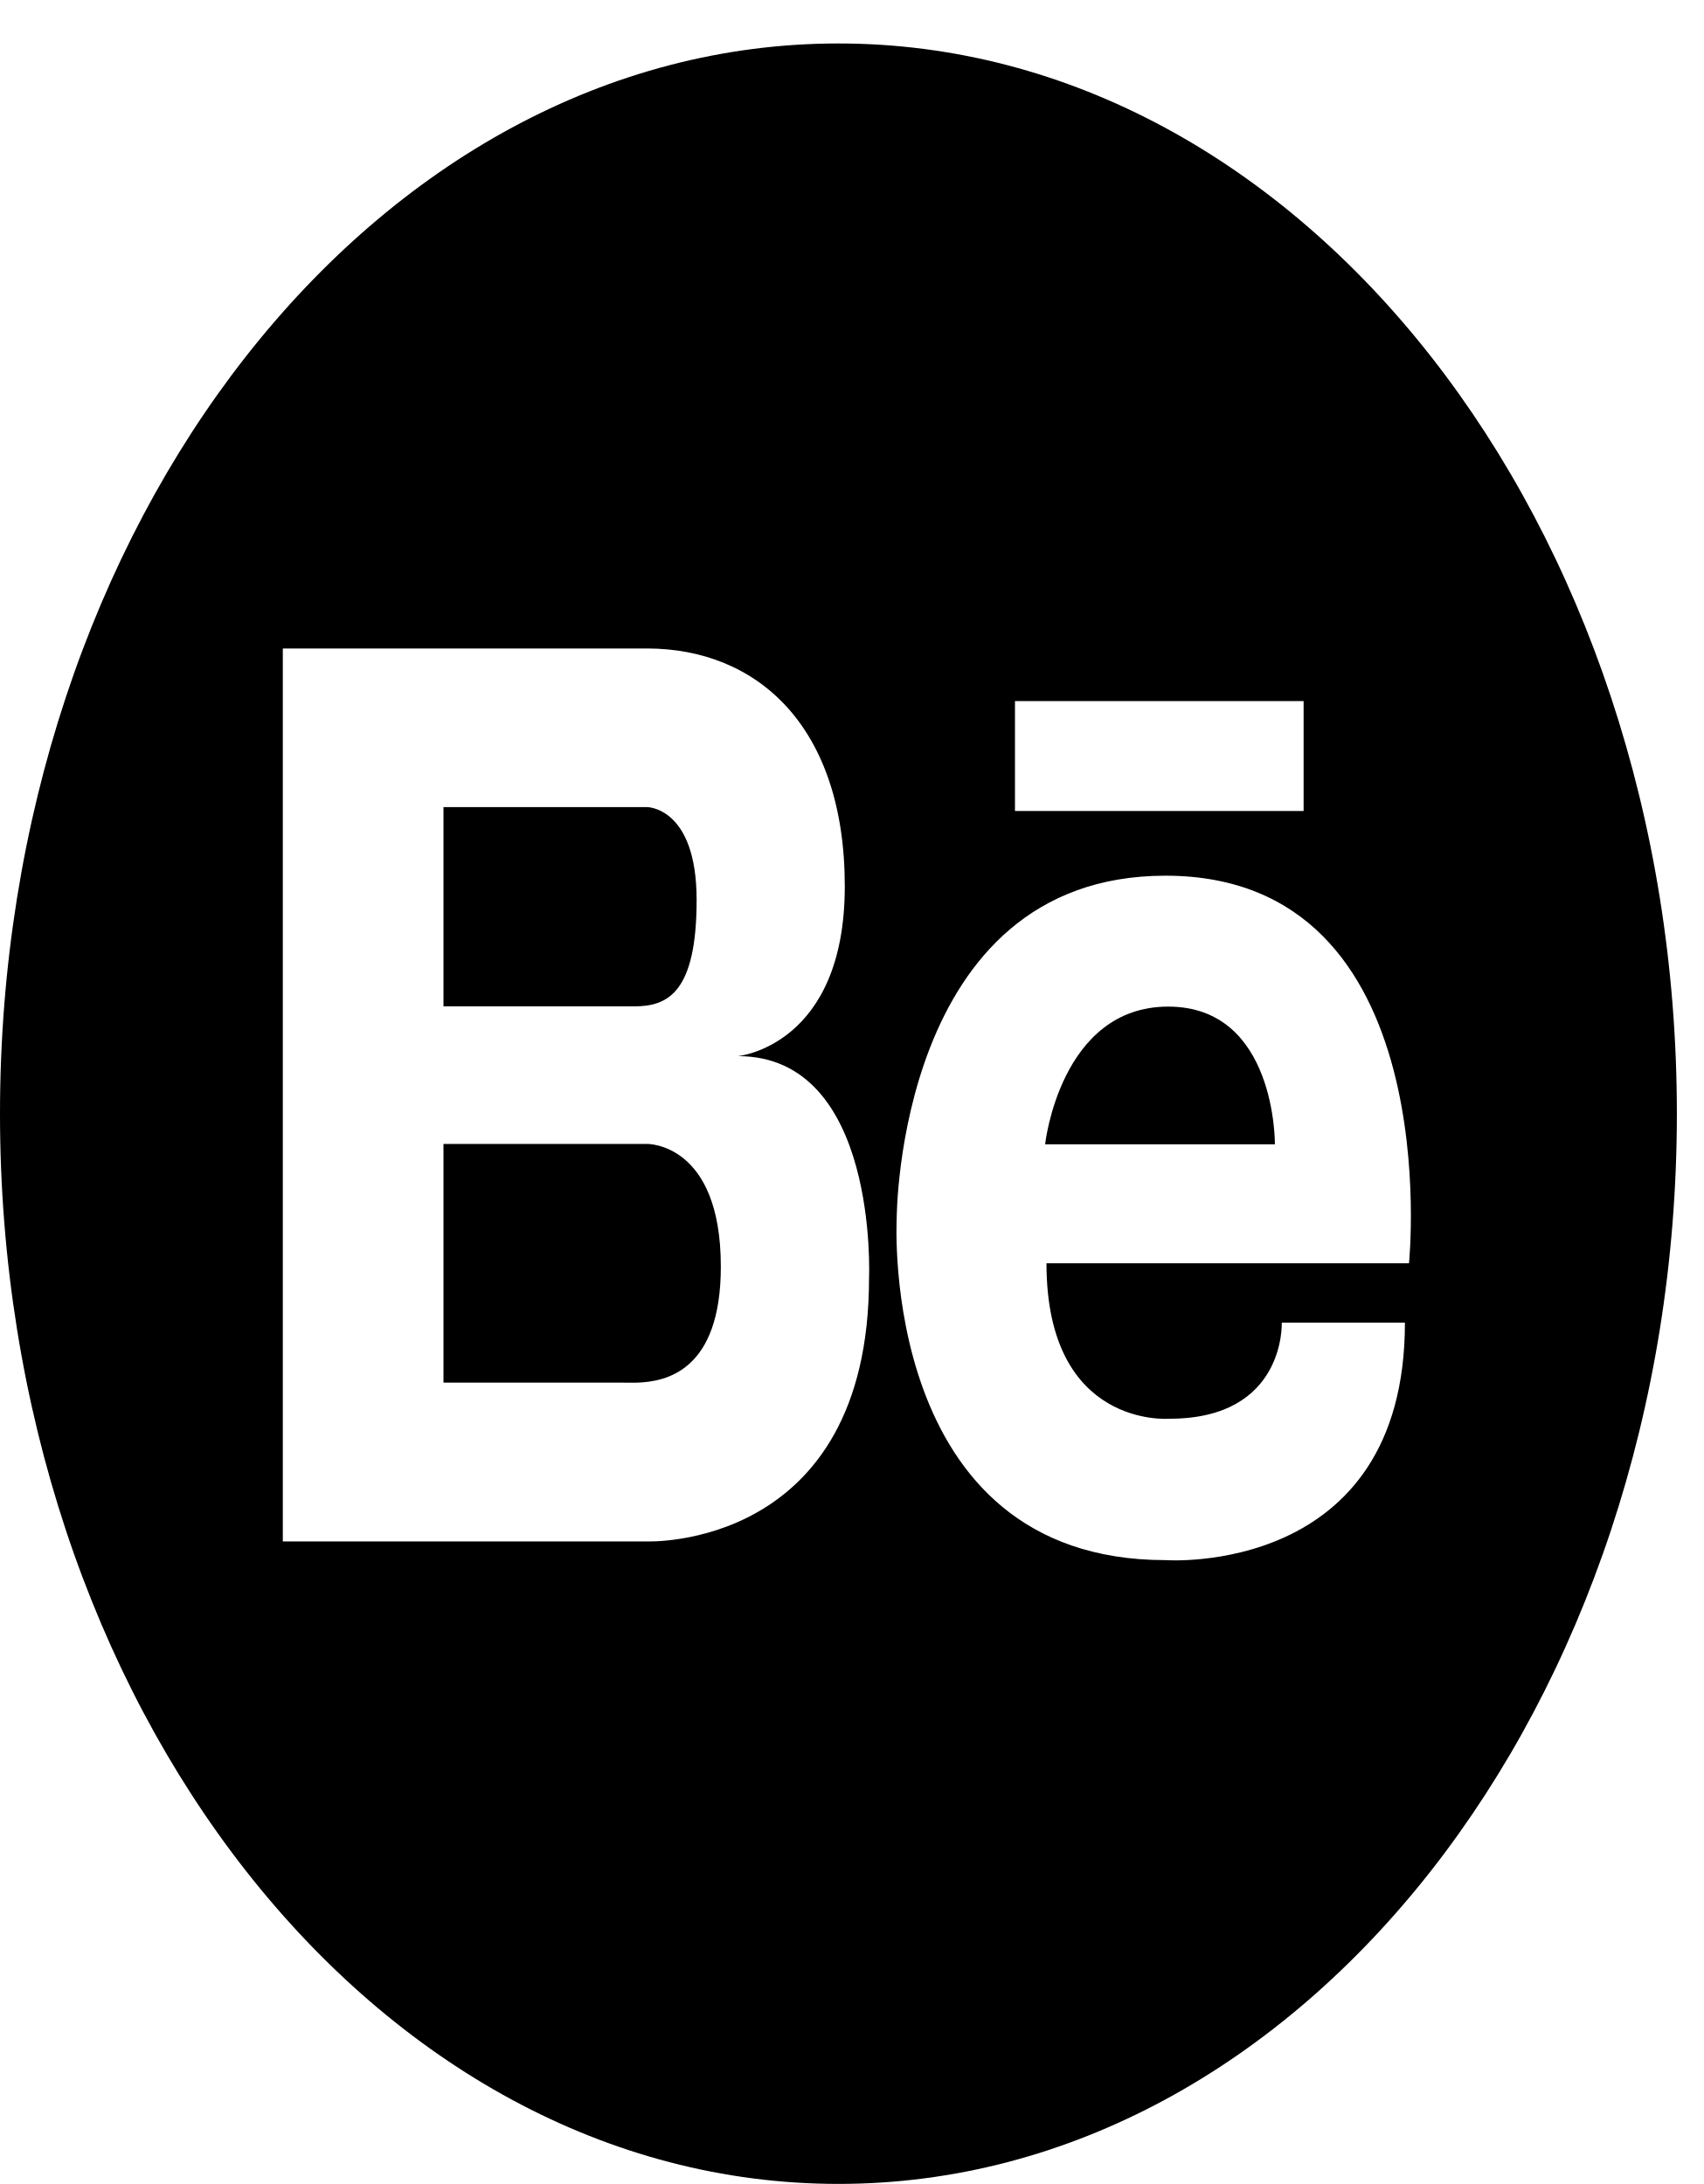
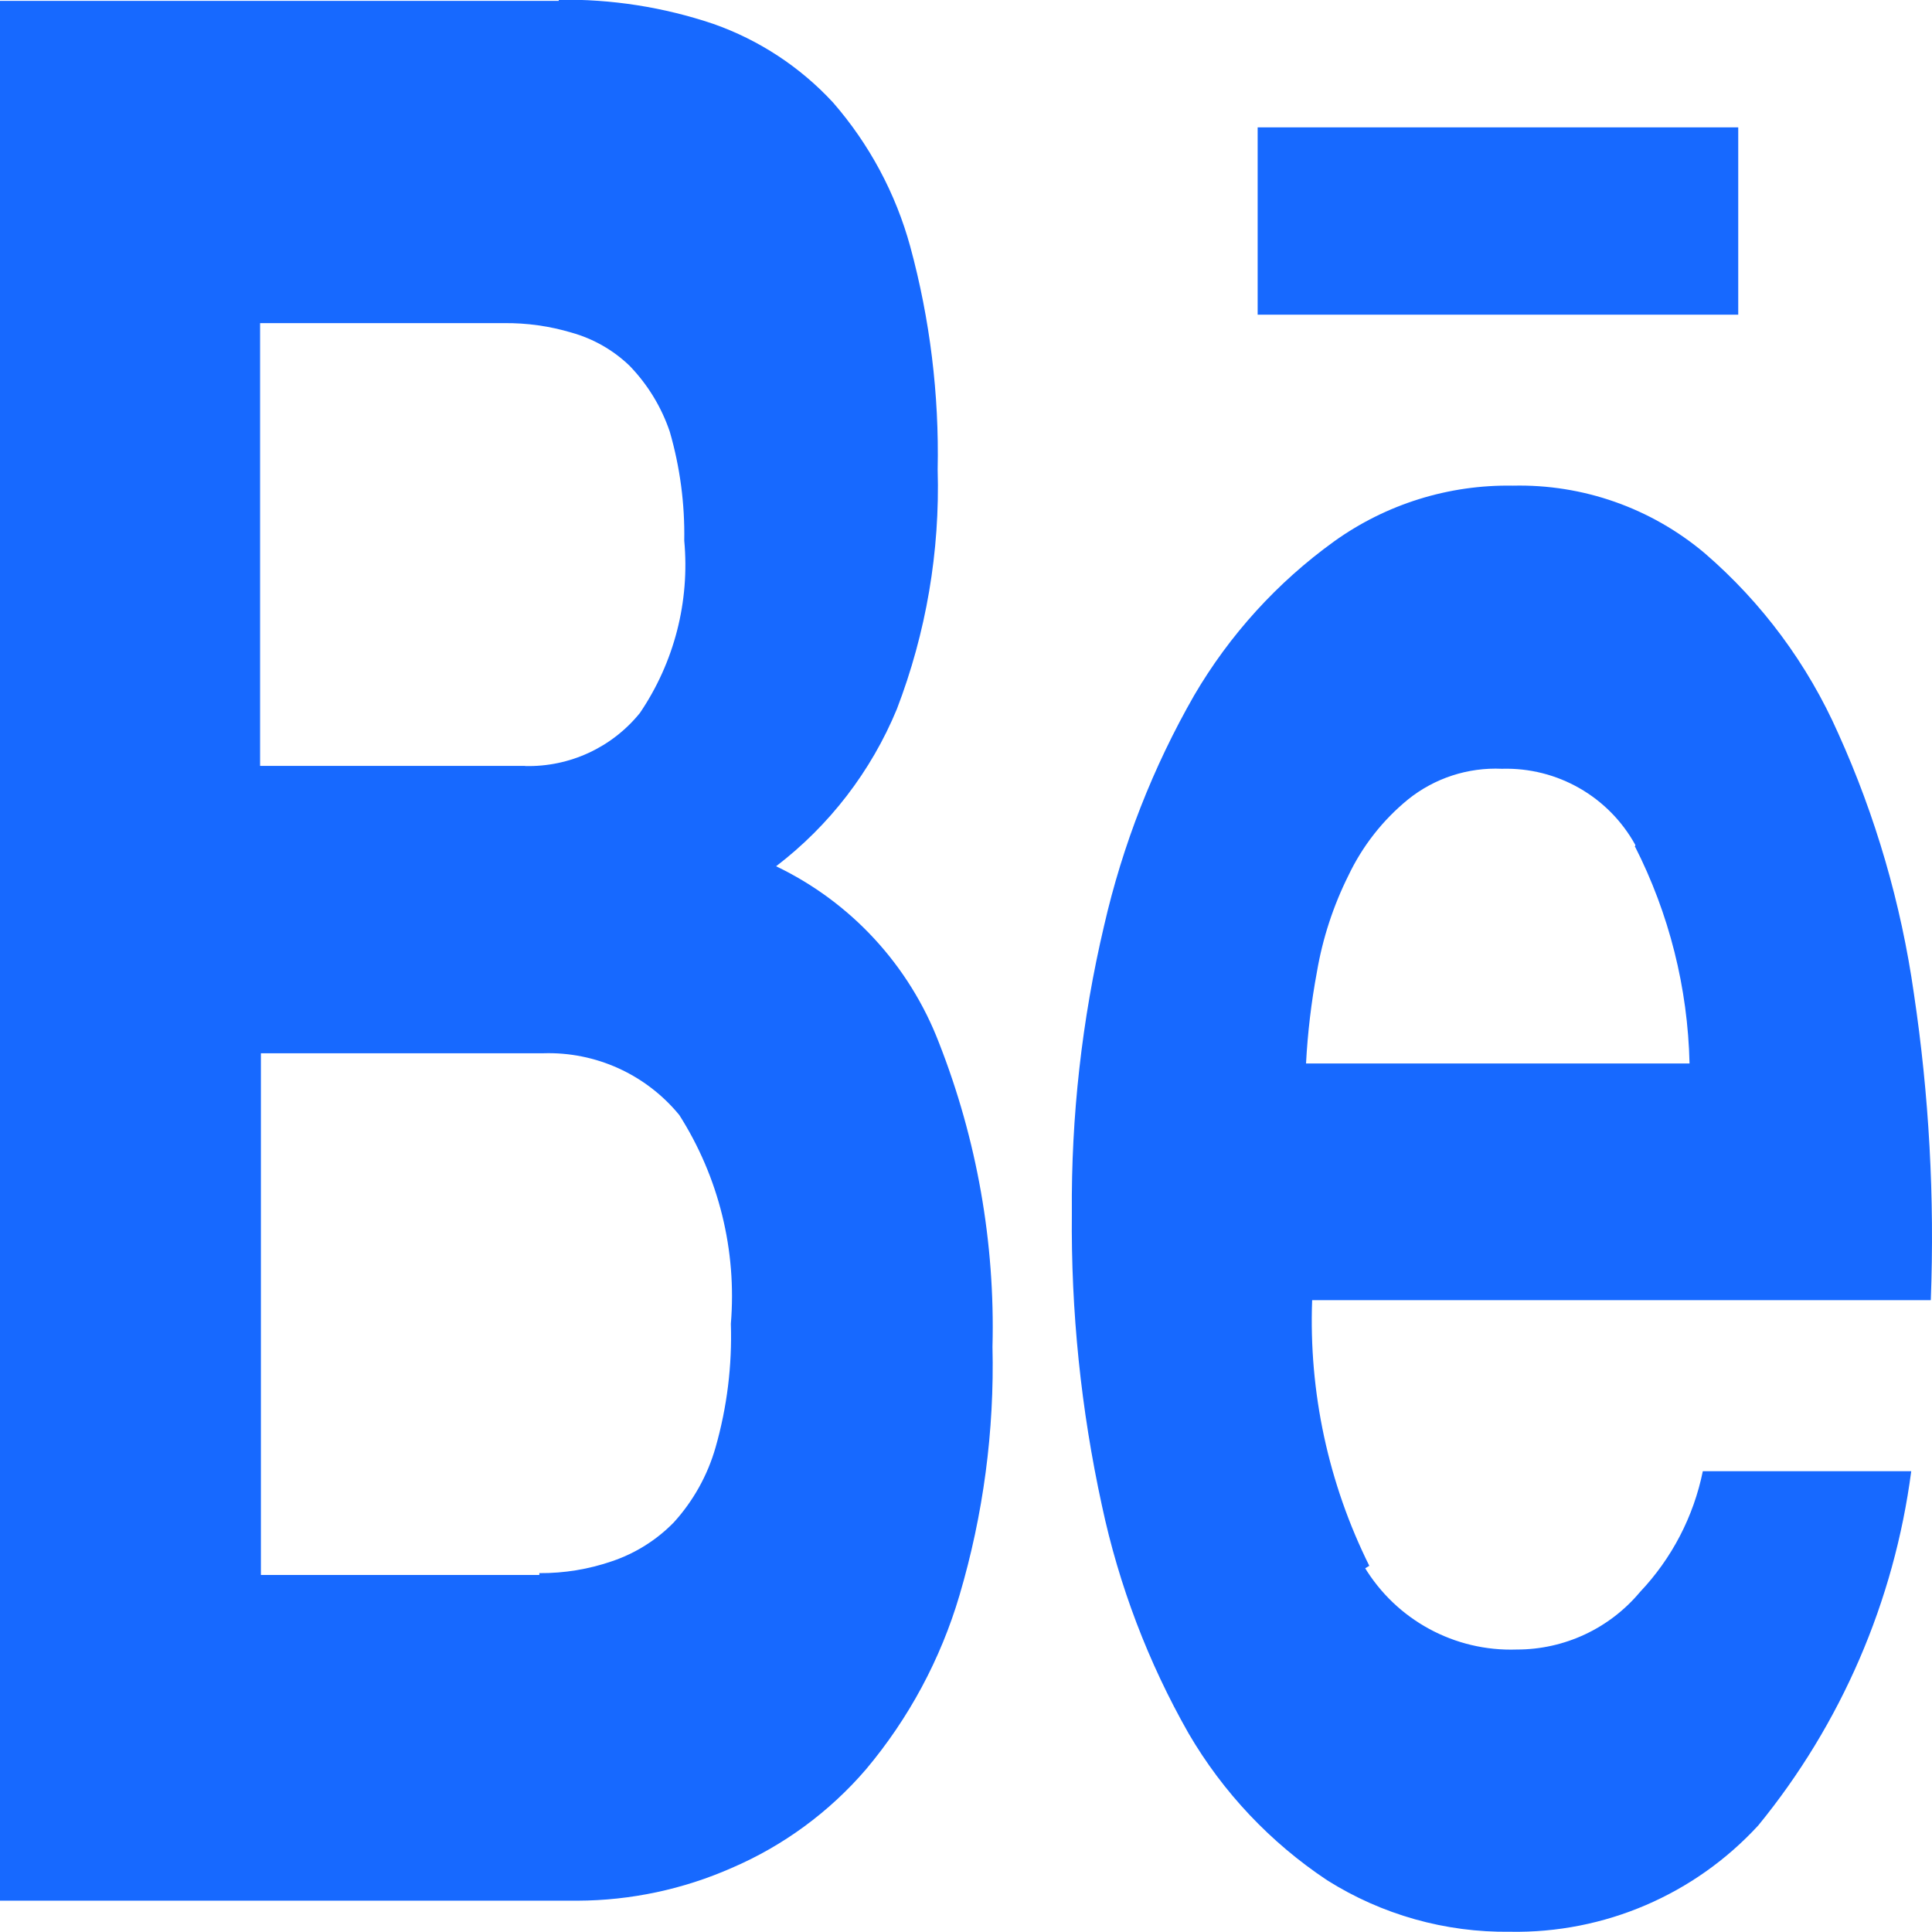
- <svg xmlns="http://www.w3.org/2000/svg" xmlns:xlink="http://www.w3.org/1999/xlink" width="39" height="50" viewBox="0 0 39 50" version="1.1">
-   <g id="Canvas" transform="translate(-4912 -426)">
-     <g id="behance">
-       <g id="Canvas">
-         <g id="if 77 behance 104426(1)">
-           <g id="Group">
-             <g id="Vector">
-               <g id="Vector">
-                 <use xlink:href="#path0_fill" transform="matrix(1 3.54386e-17 -2.17382e-17 1 4935.92 449.045)" />
-               </g>
-             </g>
-             <g id="Vector">
-               <g id="Vector">
-                 <use xlink:href="#path1_fill" transform="matrix(1 3.54386e-17 -2.17382e-17 1 4922.15 452.189)" />
-               </g>
-             </g>
-             <g id="Vector">
-               <g id="Vector">
-                 <use xlink:href="#path2_fill" transform="matrix(1 2.77296e-17 -2.77816e-17 1 4912 426.995)" />
-               </g>
-             </g>
-             <g id="Vector">
-               <g id="Vector">
-                 <use xlink:href="#path3_fill" transform="matrix(1 3.54386e-17 -2.17382e-17 1 4922.15 444.478)" />
-               </g>
-             </g>
-           </g>
-         </g>
-       </g>
-     </g>
-   </g>
+ <svg xmlns="http://www.w3.org/2000/svg" viewBox="0 0 24 24">
  <defs>
-     <path id="path0_fill" d="M 2.817 -8.86358e-16C 0.344 -8.86358e-16 -1.92749e-15 3.152 -1.92749e-15 3.152L 5.259 3.152C 5.259 3.152 5.292 -8.86358e-16 2.817 -8.86358e-16Z" />
-     <path id="path1_fill" d="M 4.662 1.14683e-05L -5.98659e-15 1.14683e-05L -5.98659e-15 5.465L 4.127 5.465C 4.197 5.465 4.303 5.467 4.426 5.465C 5.09 5.445 6.348 5.198 6.348 2.808C 6.348 -0.029 4.662 1.14683e-05 4.662 1.14683e-05Z" />
-     <path id="path2_fill" d="M 19.19 -5.59967e-15C 8.592 -5.59967e-15 7.81988e-16 10.968 7.81988e-16 24.5C 7.81988e-16 38.033 8.592 49.003 19.19 49.003C 29.787 49.003 38.379 38.033 38.379 24.5C 38.379 10.969 29.787 -5.59967e-15 19.19 -5.59967e-15ZM 23.23 15.055L 29.836 15.055L 29.836 17.572L 23.23 17.572L 23.23 15.055ZM 19.89 28.261C 19.89 34.501 14.805 34.294 14.805 34.294L 10.143 34.294L 10.007 34.294L 6.473 34.294L 6.473 13.851L 10.007 13.851L 10.143 13.851L 14.805 13.851C 17.336 13.851 19.335 15.636 19.335 19.294C 19.335 22.951 16.891 23.184 16.891 23.184C 20.112 23.184 19.89 28.261 19.89 28.261ZM 32.248 27.926L 23.951 27.926C 23.951 31.723 26.768 31.485 26.768 31.485C 29.429 31.485 29.336 29.285 29.336 29.285L 32.155 29.285C 32.155 35.122 26.674 34.722 26.674 34.722C 20.1 34.722 20.523 26.907 20.523 26.907C 20.523 26.907 20.517 19.053 26.674 19.053C 33.156 19.053 32.248 27.926 32.248 27.926Z" />
-     <path id="path3_fill" d="M 5.794 2.126C 5.794 -9.4893e-07 4.662 -1.18659e-14 4.662 -1.18659e-14L 4.062 -1.18659e-14L -5.98659e-15 -1.18659e-14L -5.98659e-15 4.561L 4.373 4.561C 5.127 4.561 5.794 4.252 5.794 2.126Z" />
+     <style>.a{fill:#1769ff;}</style>
  </defs>
+   <path class="a" d="M6.941,4.5a5.729,5.729,0,0,1,1.921.3,3.691,3.691,0,0,1,1.486.976,4.556,4.556,0,0,1,.96,1.792,9.792,9.792,0,0,1,.34,2.768,7.683,7.683,0,0,1-.507,2.976,4.733,4.733,0,0,1-1.5,1.952,4.033,4.033,0,0,1,2.023,2.192,9.656,9.656,0,0,1,.665,3.777,10.061,10.061,0,0,1-.41,3.088,6,6,0,0,1-1.16,2.16,4.586,4.586,0,0,1-1.671,1.227,4.792,4.792,0,0,1-1.911.406H0V4.514H6.941V4.5ZM16.947,23.965a2.124,2.124,0,0,0,1.895,1.029,1.991,1.991,0,0,0,1.531-.715,3.072,3.072,0,0,0,.78-1.5h2.589a8.747,8.747,0,0,1-1.9,4.4A4.089,4.089,0,0,1,18.759,28.5a4.159,4.159,0,0,1-2.273-.64,5.552,5.552,0,0,1-1.721-1.824,9.9,9.9,0,0,1-1.077-2.832,16.308,16.308,0,0,1-.373-3.632,15.033,15.033,0,0,1,.4-3.568,10.449,10.449,0,0,1,1.12-2.864,6.251,6.251,0,0,1,1.737-1.911,3.7,3.7,0,0,1,2.221-.693,3.568,3.568,0,0,1,2.381.837,6.333,6.333,0,0,1,1.661,2.24,11.919,11.919,0,0,1,.94,3.232,20.436,20.436,0,0,1,.21,3.809H16.3a6.838,6.838,0,0,0,.71,3.3l-.08.048ZM6.7,24.045a2.71,2.71,0,0,0,.906-.149,1.941,1.941,0,0,0,.763-.48,2.339,2.339,0,0,0,.52-.933,5.01,5.01,0,0,0,.19-1.536,4.188,4.188,0,0,0-.64-2.592,2.1,2.1,0,0,0-1.691-.768H3.241v6.481H6.7v-.048ZM20.315,15a1.831,1.831,0,0,0-1.658-.947,1.736,1.736,0,0,0-1.166.381,2.741,2.741,0,0,0-.74.944,4.3,4.3,0,0,0-.392,1.2,8.681,8.681,0,0,0-.135,1.136h4.764a6.259,6.259,0,0,0-.68-2.7v.016ZM6.523,14.019a1.779,1.779,0,0,0,1.426-.659A3.274,3.274,0,0,0,8.5,11.219a4.585,4.585,0,0,0-.18-1.354,2.185,2.185,0,0,0-.5-.819,1.7,1.7,0,0,0-.72-.411,2.828,2.828,0,0,0-.84-.118H3.231v5.5H6.523Zm9.1-7.934h5.97V8.412h-5.97V6.082Z" transform="translate(0 -4.503)" />
</svg>
